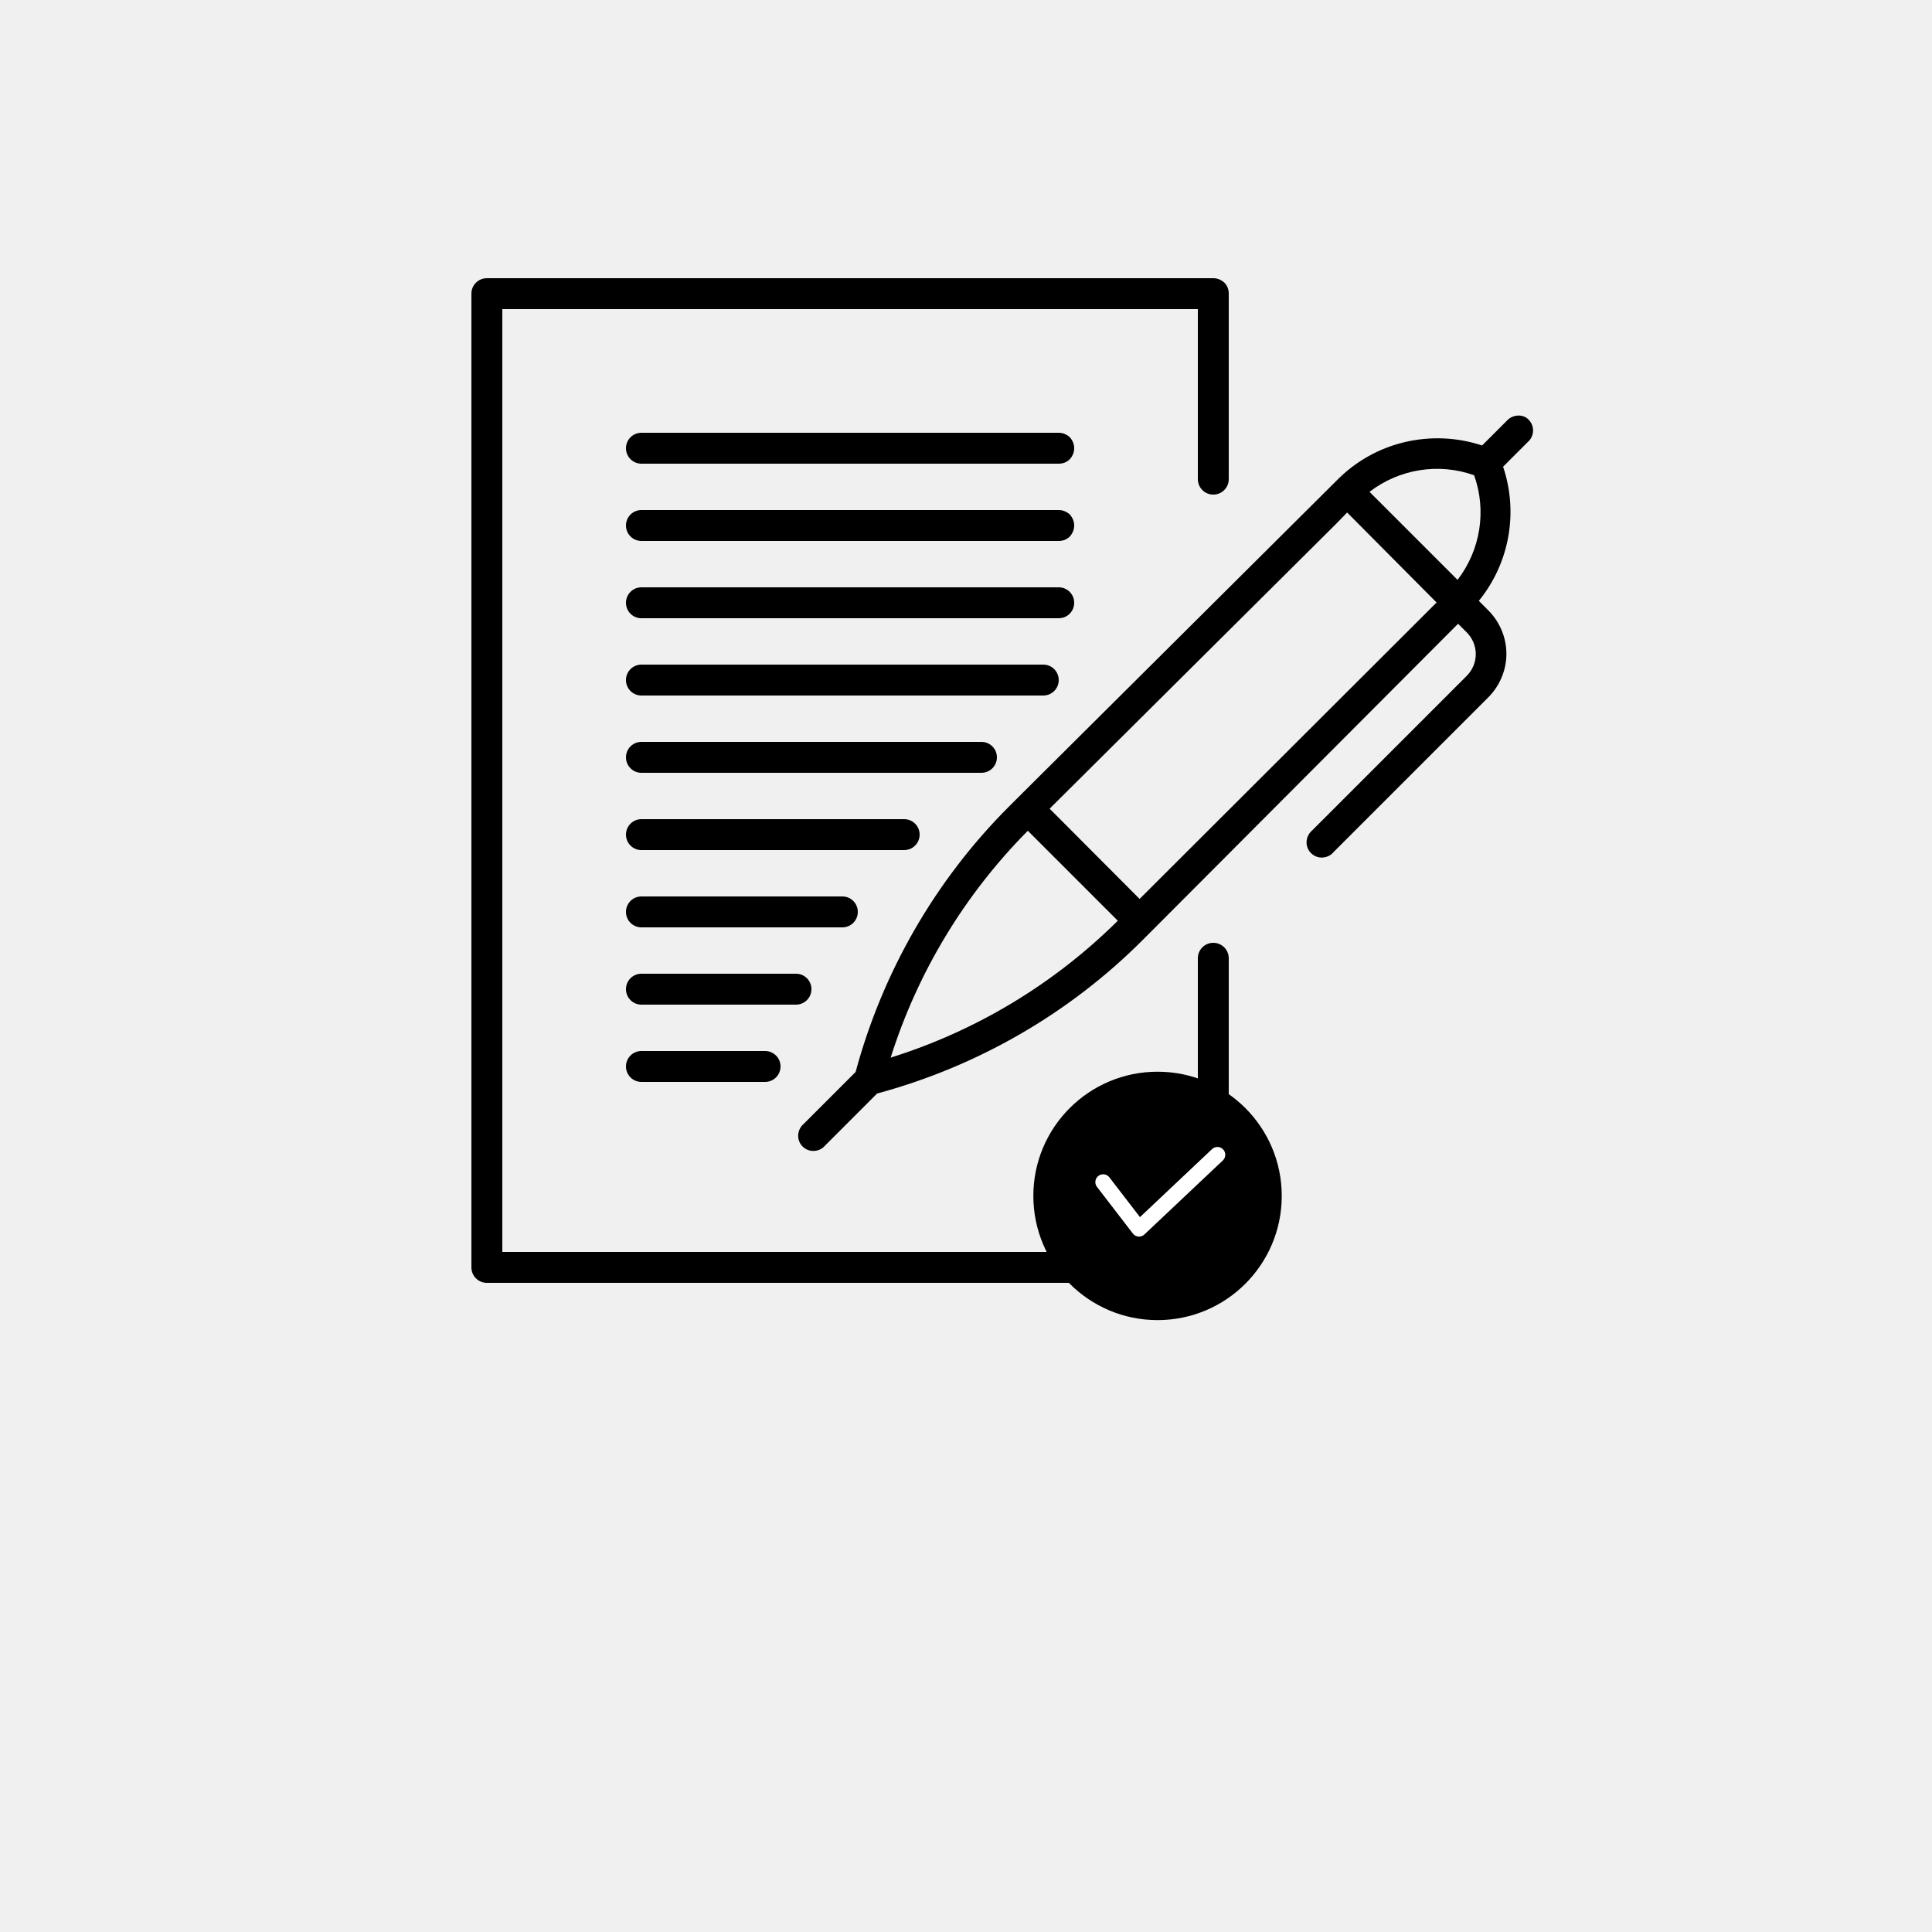
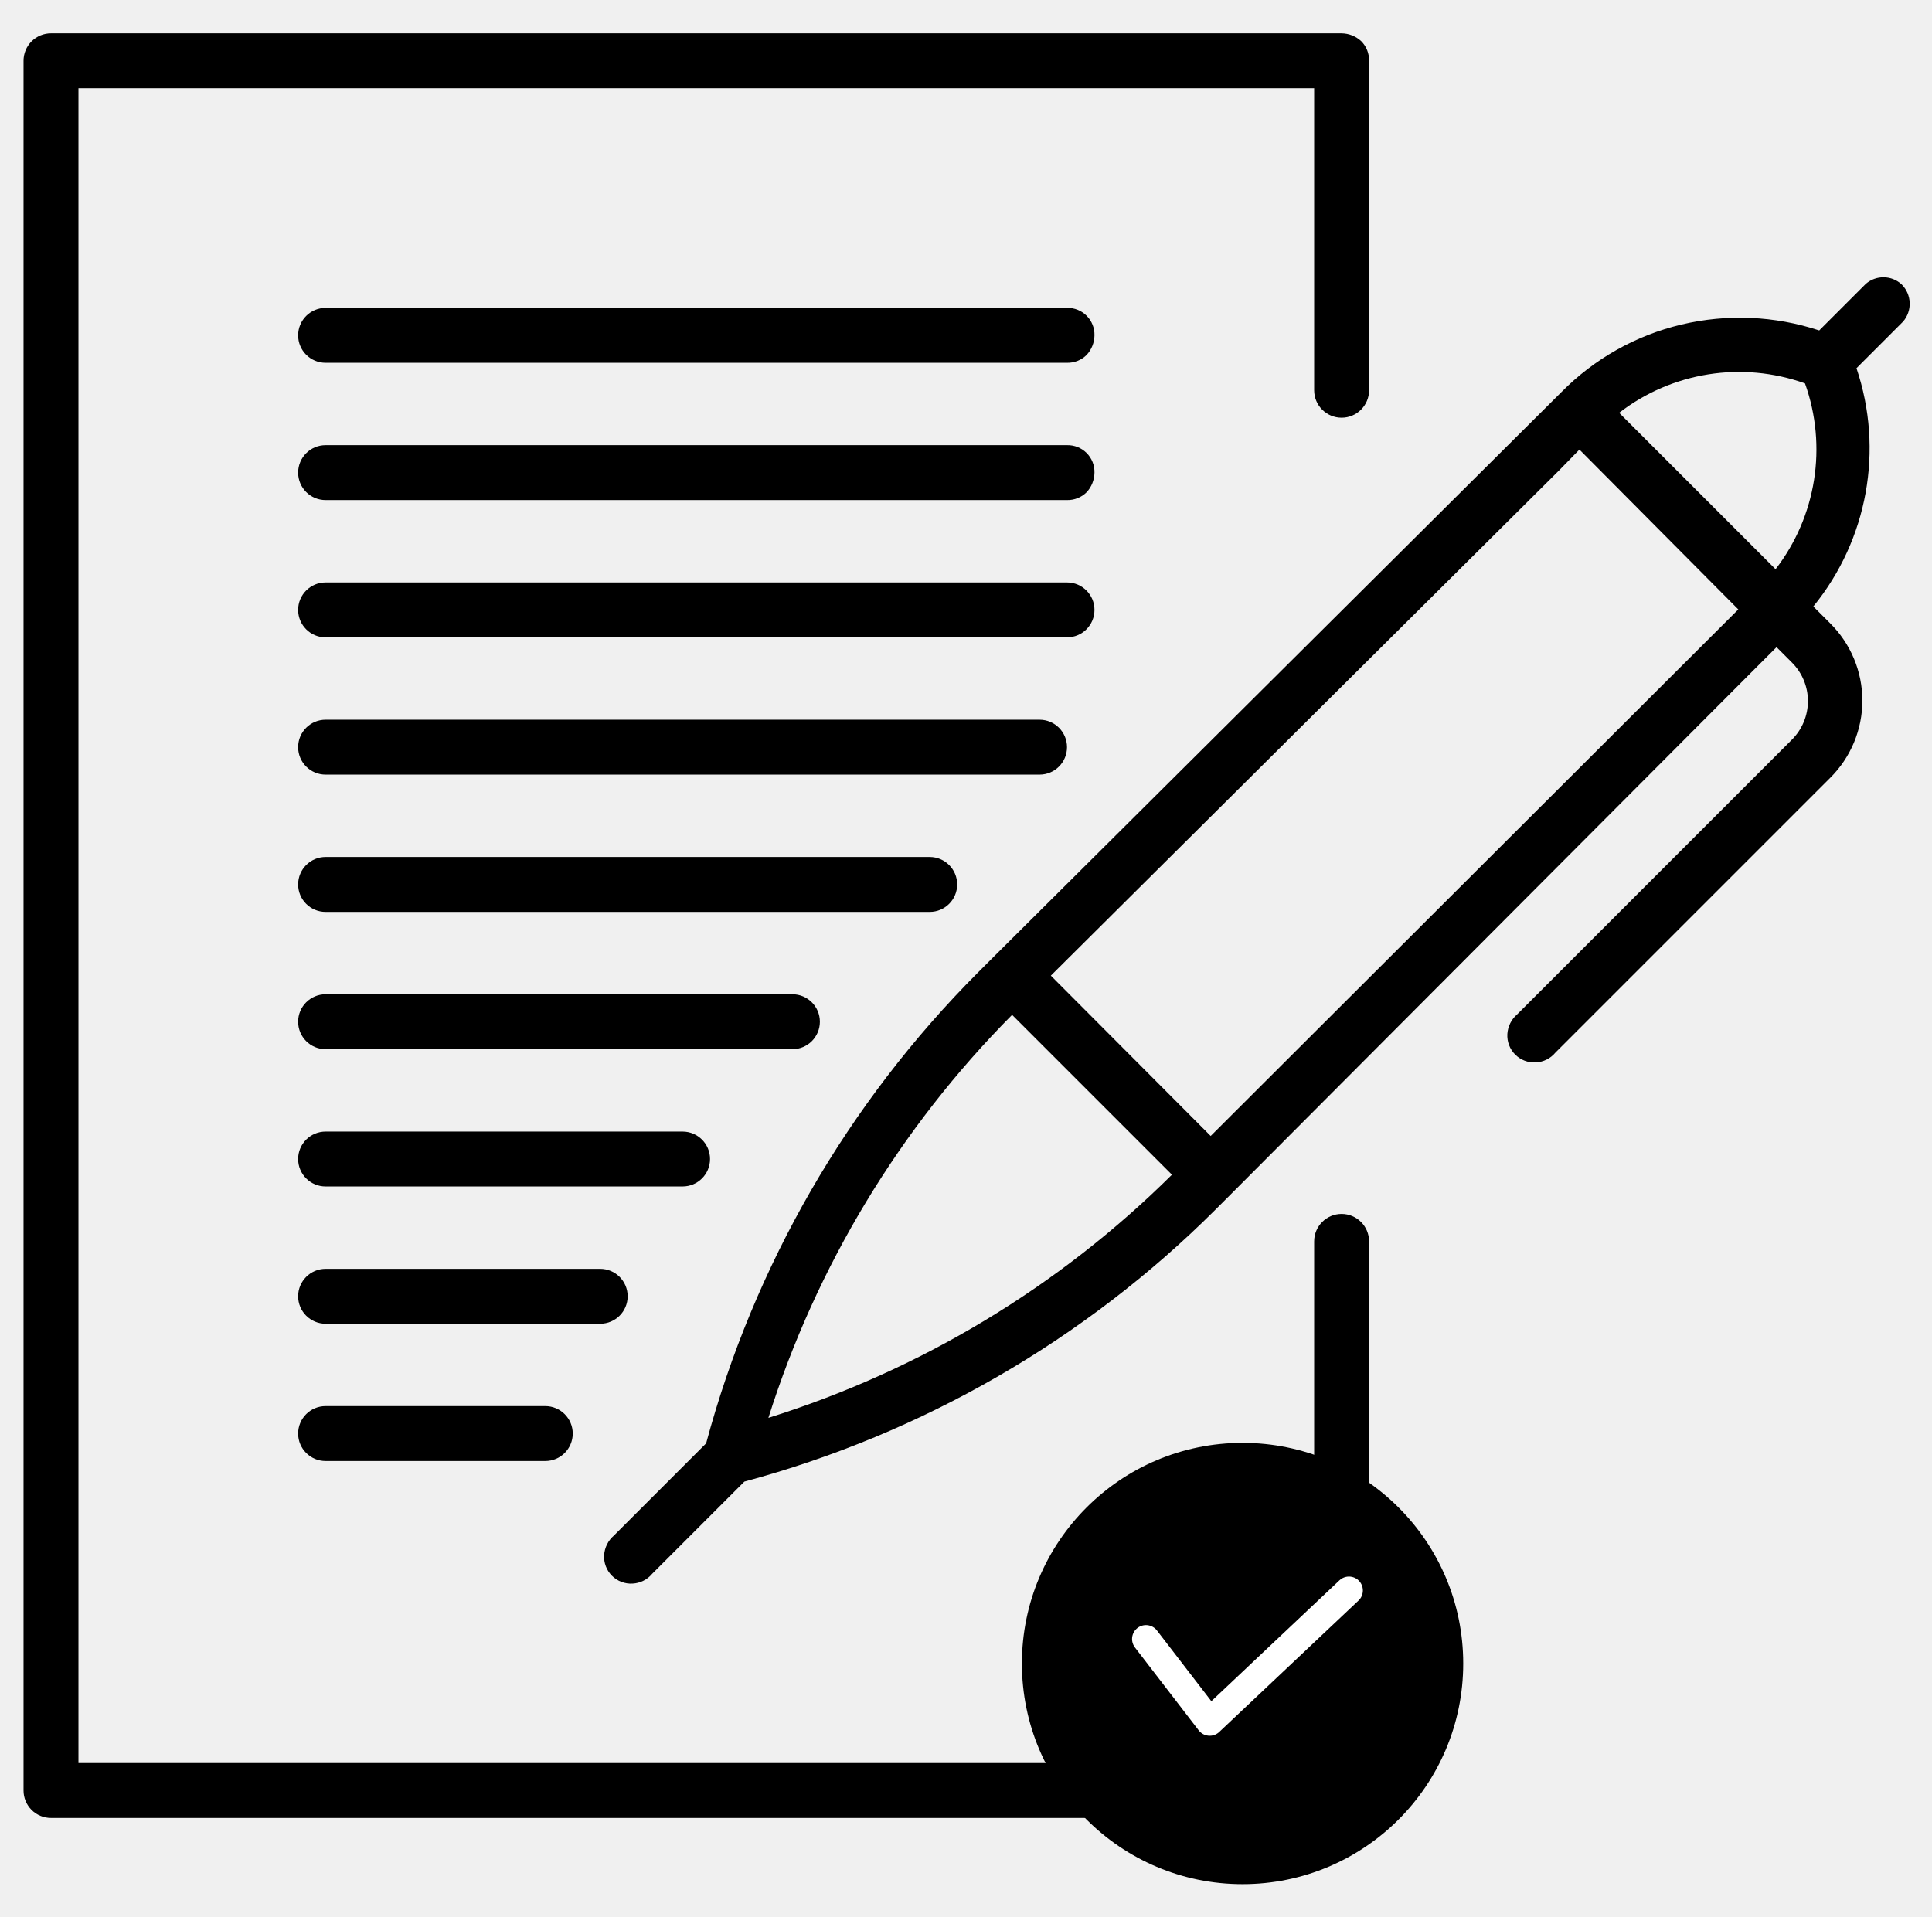
- <svg xmlns="http://www.w3.org/2000/svg" version="1.1" id="Layer_1" x="0px" y="0px" viewBox="0 0 700 700" style="enable-background:new 0 0 700 700;" xml:space="preserve">
-   <style type="text/css">
- 	.st0{fill:none;stroke:#FFFFFF;stroke-width:5.669;stroke-linecap:round;stroke-linejoin:round;stroke-miterlimit:10;}
- </style>
-   <path d="M546.5,151.9l-9.5,9.5c-9.1-3-18.8-3.4-28.1-1.2c-9.3,2.2-17.8,7-24.5,13.8L368.7,289.1l-3.2,3.2  c-26.6,26.6-45.7,59.8-55.5,96.1l-18.8,18.8c-1.2,1-1.9,2.5-2,4c-0.1,1.6,0.5,3.1,1.6,4.2c1.1,1.1,2.6,1.7,4.2,1.6  c1.6-0.1,3-0.8,4-2l18.8-18.8c36.3-9.8,69.5-28.9,96.1-55.5l3.2-3.2l106.9-107.2l4.3-4.3l3.1,3.1l0,0c2.1,2.1,3.3,4.9,3.3,7.9  s-1.2,5.8-3.3,7.9l-56,56c-1.2,1-1.9,2.5-2,4c-0.1,1.6,0.5,3.1,1.6,4.2c1.1,1.1,2.6,1.7,4.2,1.6c1.6-0.1,3-0.8,4-2l56-56  c4.2-4.2,6.6-9.9,6.6-15.8c0-5.9-2.4-11.6-6.6-15.8l-3.4-3.4c11.1-13.6,14.4-32,8.8-48.6l9.5-9.5c1.9-2.2,1.8-5.5-0.3-7.6  C552.1,150.2,548.8,150,546.5,151.9L546.5,151.9z M372.4,301l32.6,32.6c-23.1,22.9-51.3,39.9-82.3,49.6  C332.5,352.2,349.5,324.1,372.4,301z M412.9,325.7L380.3,293l103.6-103l4.2-4.3l32.4,32.6L412.9,325.7z M528.1,210.1l-31.9-31.9  c10.8-8.3,25.1-10.6,37.9-6C538.7,185,536.4,199.3,528.1,210.1L528.1,210.1z M439.6,464.8H176.4c-3.1,0-5.6-2.5-5.6-5.6V106.4  c0-3.1,2.5-5.6,5.6-5.6h263.2c1.5,0,2.9,0.6,4,1.6c1.1,1.1,1.6,2.5,1.6,4v67.2c0,3.1-2.5,5.6-5.6,5.6c-3.1,0-5.6-2.5-5.6-5.6V112  H182v341.6h252V347.2c0-3.1,2.5-5.6,5.6-5.6c3.1,0,5.6,2.5,5.6,5.6v112c0,1.5-0.6,2.9-1.6,4C442.5,464.2,441.1,464.8,439.6,464.8  L439.6,464.8z M389.2,162.4c0,1.5-0.6,2.9-1.6,4c-1.1,1.1-2.5,1.6-4,1.6H232.4c-3.1,0-5.6-2.5-5.6-5.6c0-3.1,2.5-5.6,5.6-5.6h151.2  c1.5,0,2.9,0.6,4,1.6C388.6,159.5,389.2,160.9,389.2,162.4L389.2,162.4z M389.2,190.4c0,1.5-0.6,2.9-1.6,4c-1.1,1.1-2.5,1.6-4,1.6  H232.4c-3.1,0-5.6-2.5-5.6-5.6c0-3.1,2.5-5.6,5.6-5.6h151.2c1.5,0,2.9,0.6,4,1.6C388.6,187.5,389.2,188.9,389.2,190.4L389.2,190.4z   M378,252H232.4c-3.1,0-5.6-2.5-5.6-5.6c0-3.1,2.5-5.6,5.6-5.6H378c3.1,0,5.6,2.5,5.6,5.6C383.6,249.5,381.1,252,378,252z   M327.6,308h-95.2c-3.1,0-5.6-2.5-5.6-5.6c0-3.1,2.5-5.6,5.6-5.6h95.2c3.1,0,5.6,2.5,5.6,5.6C333.2,305.5,330.7,308,327.6,308z   M288.4,364h-56c-3.1,0-5.6-2.5-5.6-5.6c0-3.1,2.5-5.6,5.6-5.6h56c3.1,0,5.6,2.5,5.6,5.6C294,361.5,291.5,364,288.4,364z M383.6,224  H232.4c-3.1,0-5.6-2.5-5.6-5.6c0-3.1,2.5-5.6,5.6-5.6h151.2c3.1,0,5.6,2.5,5.6,5.6C389.2,221.5,386.7,224,383.6,224z M355.6,280  H232.4c-3.1,0-5.6-2.5-5.6-5.6c0-3.1,2.5-5.6,5.6-5.6h123.2c3.1,0,5.6,2.5,5.6,5.6C361.2,277.5,358.7,280,355.6,280z M305.2,336  h-72.8c-3.1,0-5.6-2.5-5.6-5.6c0-3.1,2.5-5.6,5.6-5.6h72.8c3.1,0,5.6,2.5,5.6,5.6C310.8,333.5,308.3,336,305.2,336z M277.2,380.8  c3.1,0,5.6,2.5,5.6,5.6c0,3.1-2.5,5.6-5.6,5.6h-44.8c-3.1,0-5.6-2.5-5.6-5.6c0-3.1,2.5-5.6,5.6-5.6H277.2z" />
-   <circle cx="419.4" cy="433.3" r="45" />
-   <polyline class="st0" points="441.1,418.4 412.7,445.2 399.7,428.3 " />
+ <svg xmlns="http://www.w3.org/2000/svg" id="Layer_1" data-name="Layer 1" viewBox="0 0 394 391">
+   <defs>
+     <style>.cls-1{fill:none;stroke:#fff;stroke-linecap:round;stroke-linejoin:round;stroke-width:5.67px;}</style>
+   </defs>
+   <path d="M380.5,57.9,371,67.4a51.65,51.65,0,0,0-28.1-1.2A50.87,50.87,0,0,0,318.4,80L202.7,195.1l-3.2,3.2A215.25,215.25,0,0,0,144,294.4l-18.8,18.8a5.75,5.75,0,0,0-2,4A5.49,5.49,0,0,0,129,323a5.56,5.56,0,0,0,4-2l18.8-18.8a215.25,215.25,0,0,0,96.1-55.5l3.2-3.2L358,136.3l4.3-4.3,3.1,3.1h0a11.11,11.11,0,0,1,0,15.8l-56,56a5.75,5.75,0,0,0-2,4,5.49,5.49,0,0,0,5.8,5.8,5.56,5.56,0,0,0,4-2l56-56a22.21,22.21,0,0,0,0-31.6l-3.4-3.4a51.1,51.1,0,0,0,8.8-48.6l9.5-9.5a5.57,5.57,0,0,0-.3-7.6,5.48,5.48,0,0,0-7.3-.1ZM206.4,207,239,239.6a203,203,0,0,1-82.3,49.6A203.92,203.92,0,0,1,206.4,207Zm40.5,24.7L214.3,199,317.9,96l4.2-4.3,32.4,32.6ZM362.1,116.1,330.2,84.2a40,40,0,0,1,37.9-6,40,40,0,0,1-6,37.9ZM273.6,370.8H10.4a5.59,5.59,0,0,1-5.6-5.6V12.4a5.59,5.59,0,0,1,5.6-5.6H273.6a6,6,0,0,1,4,1.6,5.51,5.51,0,0,1,1.6,4V79.6a5.6,5.6,0,1,1-11.2,0V18H16V359.6H268V253.2a5.6,5.6,0,1,1,11.2,0v112a5.47,5.47,0,0,1-5.6,5.6ZM223.2,68.4a6,6,0,0,1-1.6,4,5.51,5.51,0,0,1-4,1.6H66.4a5.6,5.6,0,0,1,0-11.2H217.6a5.47,5.47,0,0,1,5.6,5.6Zm0,28a6,6,0,0,1-1.6,4,5.51,5.51,0,0,1-4,1.6H66.4a5.6,5.6,0,0,1,0-11.2H217.6a5.47,5.47,0,0,1,5.6,5.6ZM212,158H66.4a5.6,5.6,0,0,1,0-11.2H212a5.6,5.6,0,1,1,0,11.2Zm-50.4,56H66.4a5.6,5.6,0,0,1,0-11.2h95.2a5.6,5.6,0,0,1,0,11.2Zm-39.2,56h-56a5.6,5.6,0,0,1,0-11.2h56a5.6,5.6,0,0,1,0,11.2Zm95.2-140H66.4a5.6,5.6,0,0,1,0-11.2H217.6a5.6,5.6,0,0,1,0,11.2Zm-28,56H66.4a5.6,5.6,0,0,1,0-11.2H189.6a5.6,5.6,0,0,1,0,11.2Zm-50.4,56H66.4a5.6,5.6,0,0,1,0-11.2h72.8a5.6,5.6,0,1,1,0,11.2Zm-28,44.8a5.6,5.6,0,1,1,0,11.2H66.4a5.6,5.6,0,0,1,0-11.2Z" />
+   <circle cx="253.4" cy="339.3" r="45" />
+   <polyline class="cls-1" points="275.1 324.4 246.7 351.2 233.7 334.3" />
</svg>
